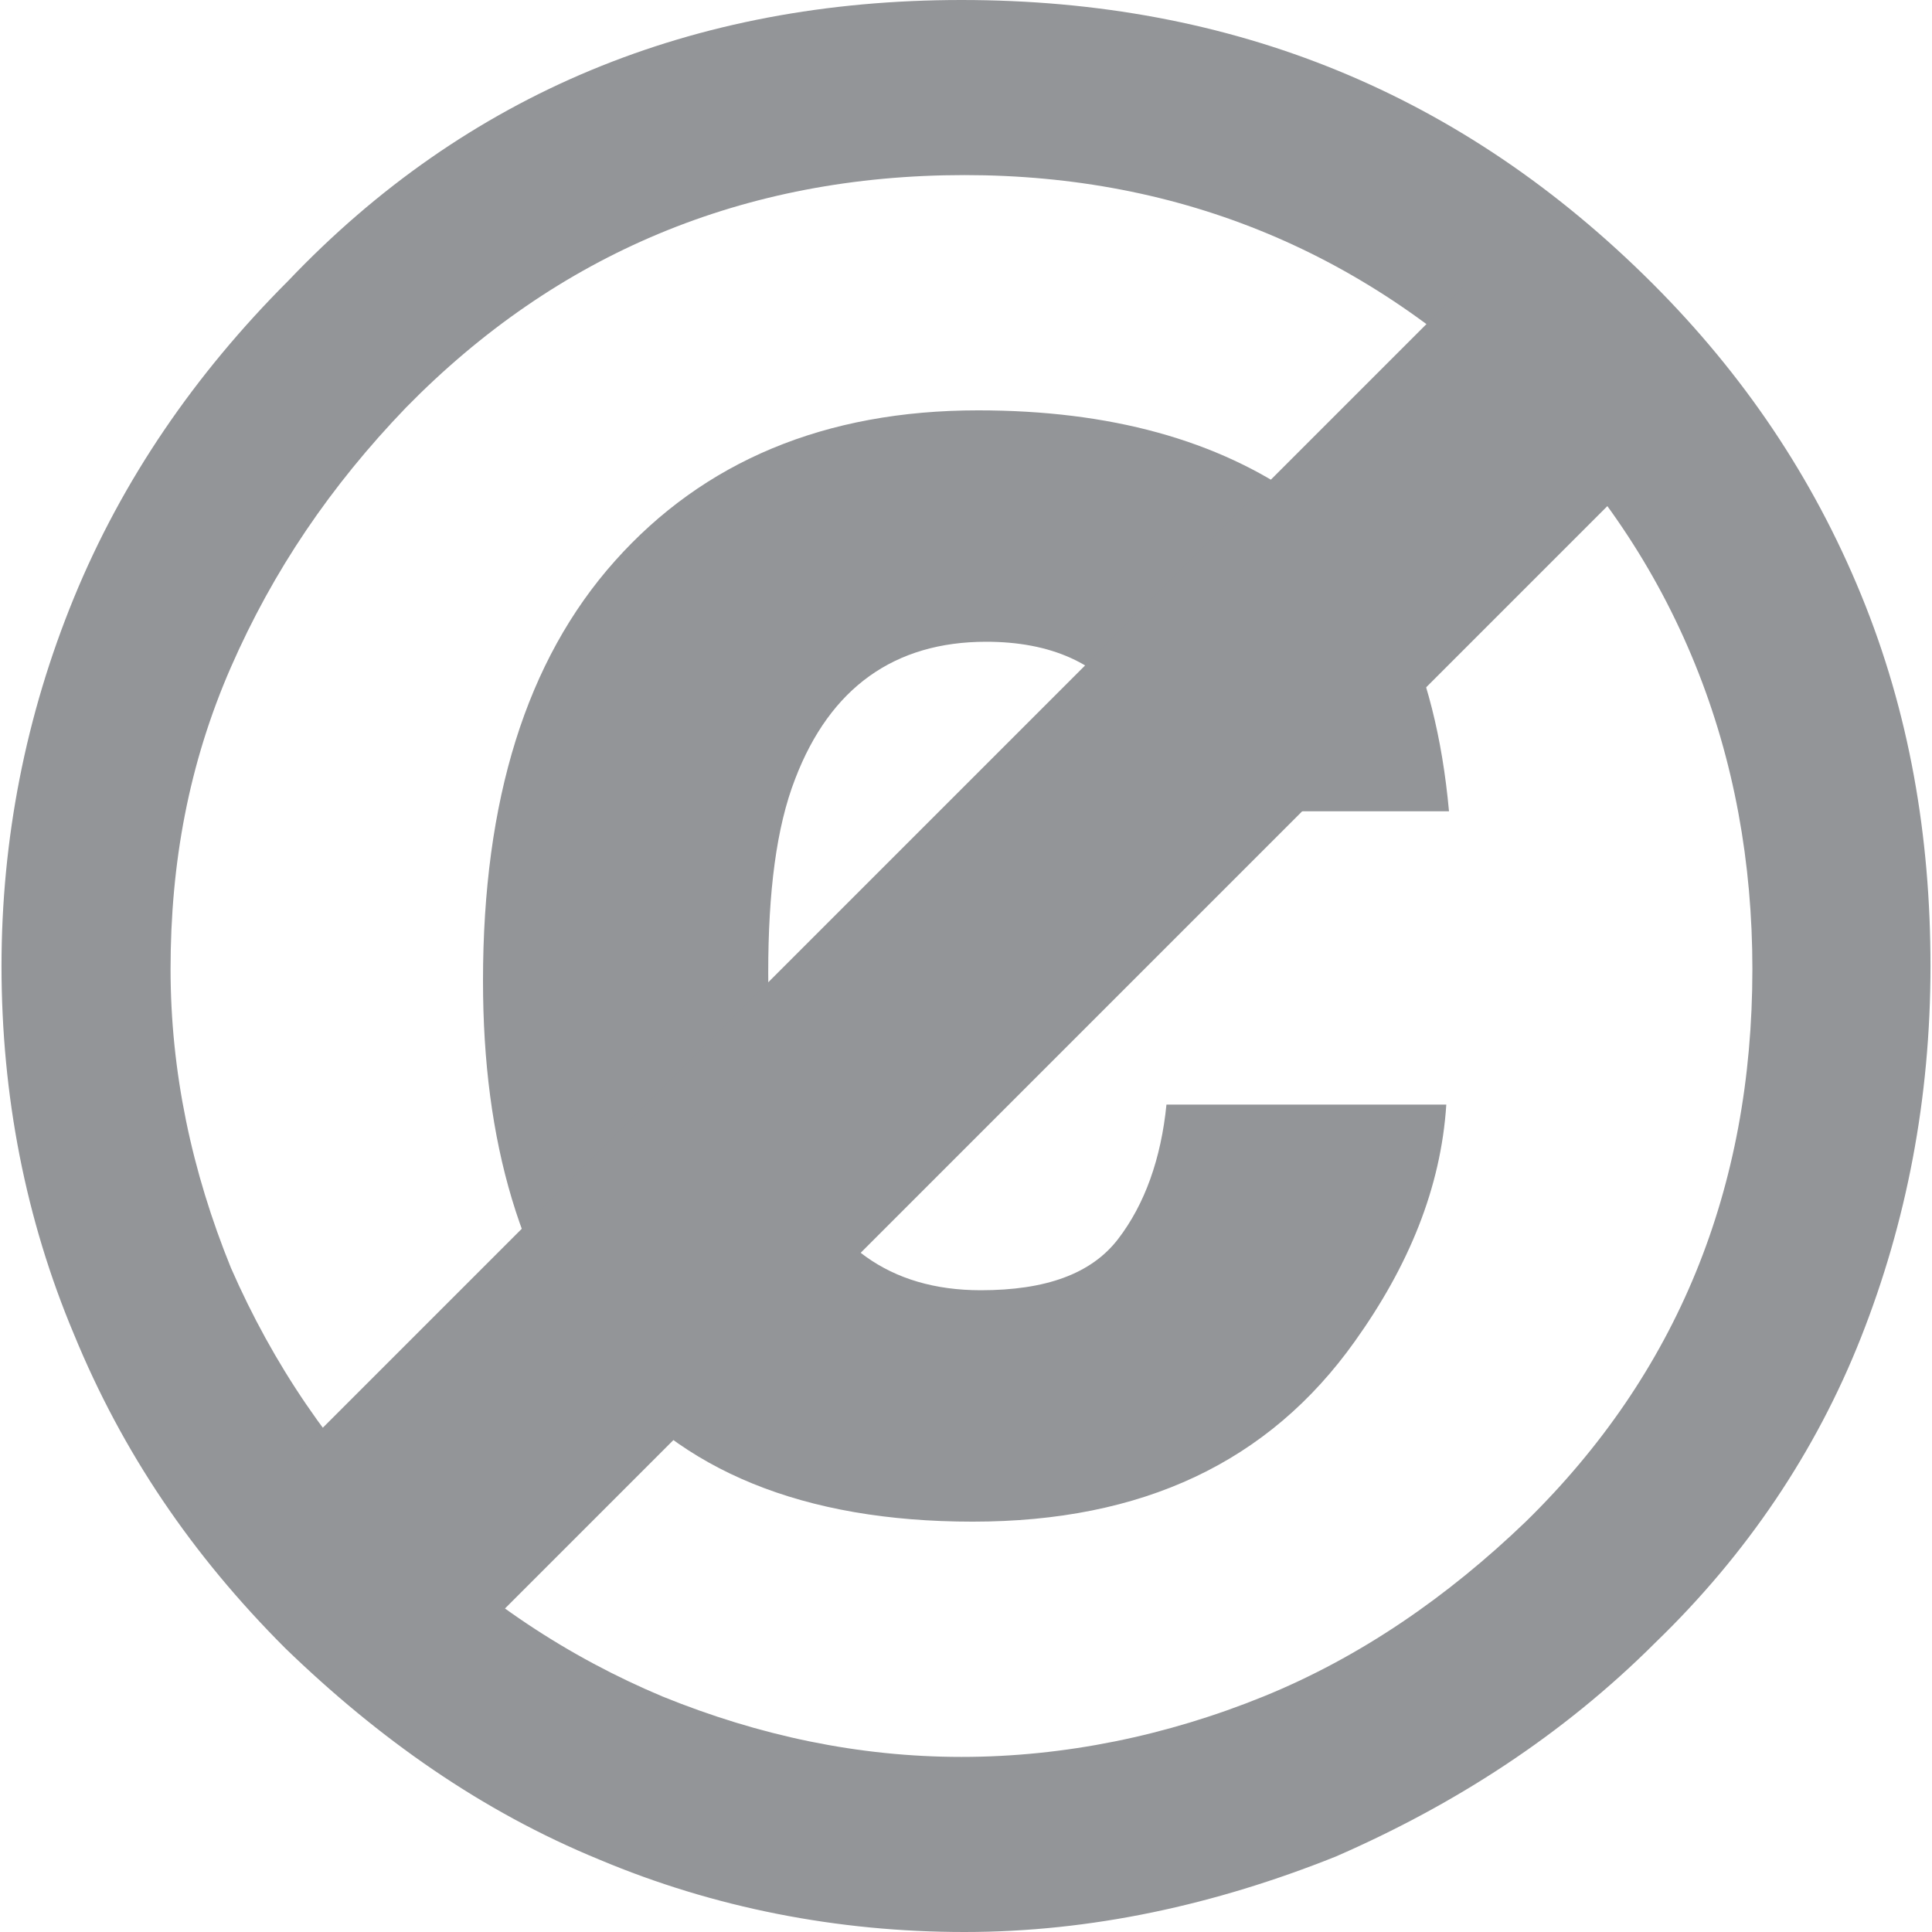
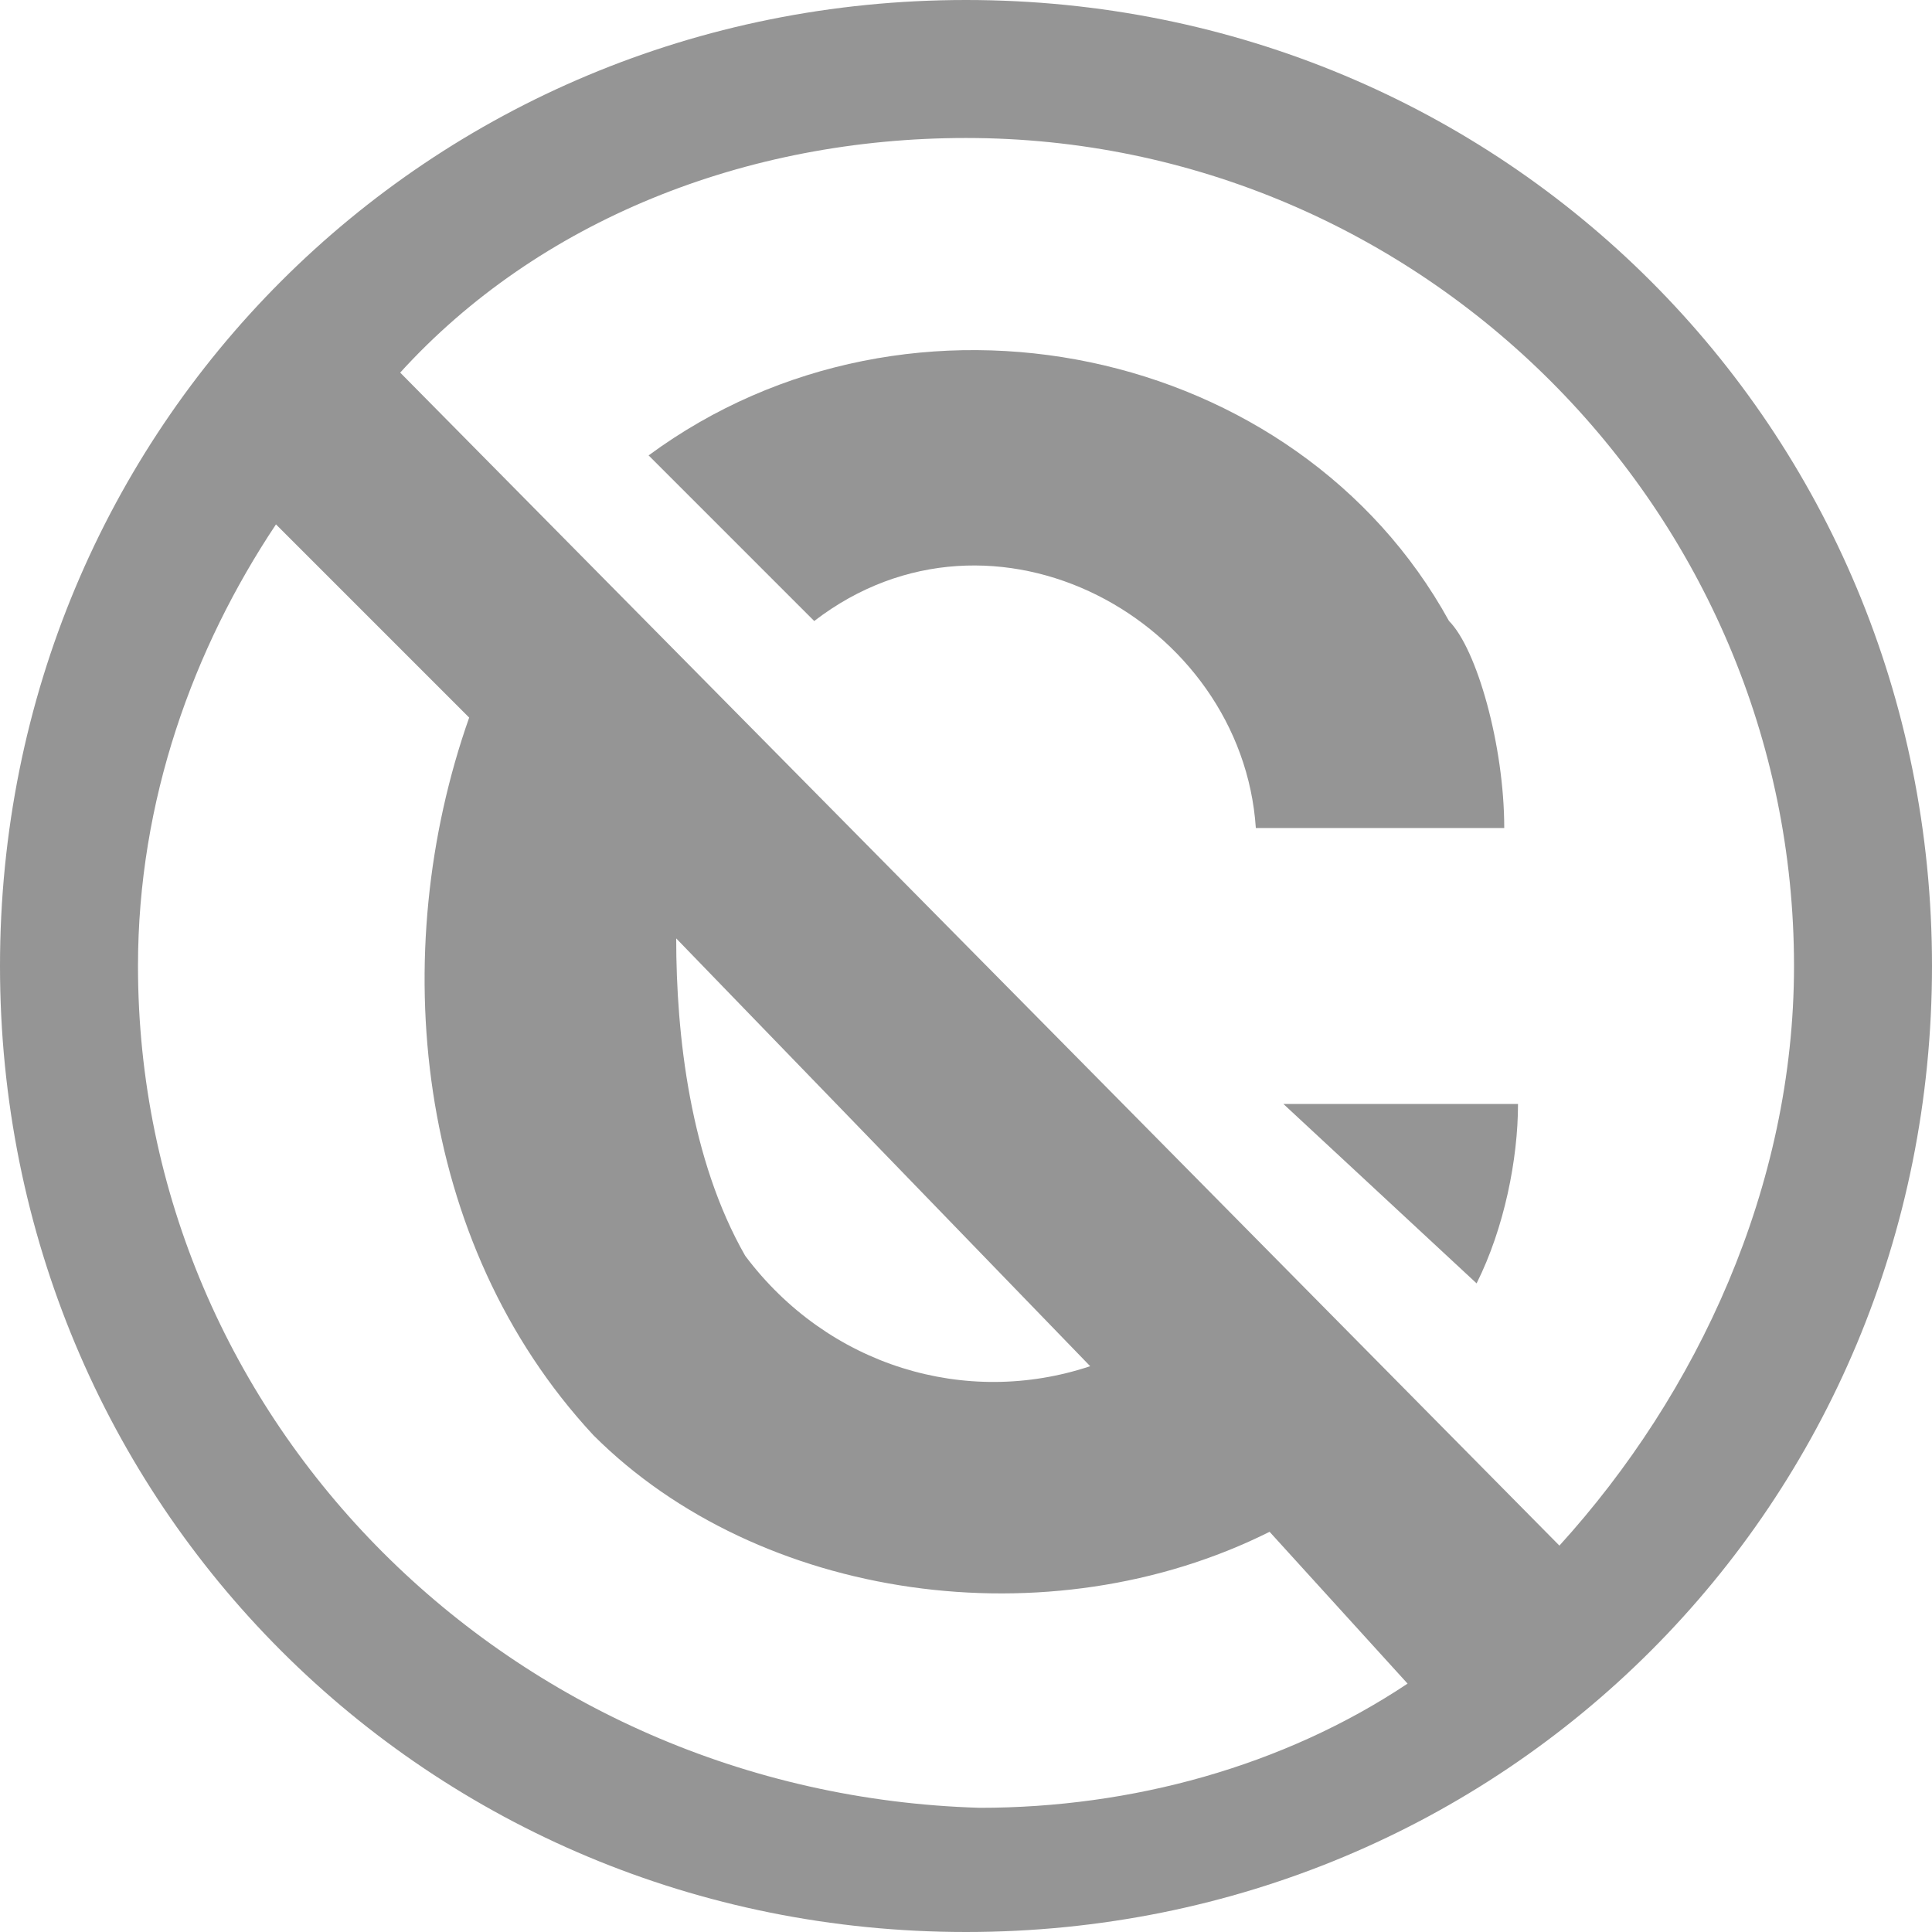
<svg xmlns="http://www.w3.org/2000/svg" version="1.0" width="64" height="64" viewBox="5.5 -3.5 64 64" id="svg2">
  <defs id="defs10" />
-   <g transform="matrix(0.8913605,0,0,0.8913605,431.0802,-311.5986)" id="g29">
-     <path d="m -434,375.8 c -0.2,-1.5 -0.7,-2.8 -1.5,-3.9 -1.1,-1.6 -2.9,-2.4 -5.3,-2.4 -3.4,0 -5.8,1.7 -7.1,5.1 -0.7,1.8 -1,4.2 -1,7.2 0,2.9 0.3,5.1 1,6.9 1.2,3.2 3.5,4.9 6.9,4.9 2.4,0 4.1,-0.6 5.1,-1.9 1,-1.3 1.6,-3 1.8,-5 h 10.4 c -0.2,3.1 -1.4,6 -3.4,8.8 -3.2,4.5 -7.9,6.7 -14.2,6.7 -6.3,0 -10.9,-1.9 -13.8,-5.6 -3,-3.7 -4.4,-8.5 -4.4,-14.5 0,-6.7 1.6,-11.9 4.9,-15.6 3.3,-3.7 7.8,-5.6 13.5,-5.6 4.9,0 8.9,1.1 12,3.3 3.1,2.2 5,6.1 5.5,11.6 H -434 z" id="path31" style="fill:#939598" />
-   </g>
-   <g transform="translate(0,80)" id="g3410">
-     <path d="m 37.35,-83.5 c 9,0 16.6,3.1 22.9,9.4 3,3 5.3,6.4 6.9,10.3 1.6,3.9 2.3,8 2.3,12.3 0,4.4 -0.8,8.5 -2.3,12.3 -1.5,3.8 -3.8,7.2 -6.8,10.1 -3.1,3.1 -6.7,5.4 -10.6,7.1 -4,1.6 -8.1,2.5 -12.3,2.5 -4.2,0 -8.3,-0.8 -12.1,-2.4 -3.9,-1.6 -7.3,-4 -10.4,-7 -3.1,-3.1 -5.4,-6.5 -7,-10.4 -1.6,-3.8 -2.4,-7.9 -2.4,-12.2 0,-4.2 0.8,-8.3 2.4,-12.2 1.6,-3.9 4,-7.4 7.1,-10.5 5.9,-6.2 13.4,-9.3 22.3,-9.3 l 0,0 z m 0.1,5.8 c -7.3,0 -13.5,2.6 -18.5,7.7 -2.5,2.6 -4.4,5.4 -5.8,8.6 -1.4,3.2 -2,6.5 -2,10 0,3.4 0.7,6.7 2,9.9 1.4,3.2 3.3,6 5.8,8.5 2.5,2.5 5.4,4.4 8.5,5.7 3.2,1.3 6.5,2 9.9,2 3.4,0 6.8,-0.7 10,-2 3.2,-1.3 6.1,-3.3 8.7,-5.8 5,-4.9 7.5,-11 7.5,-18.3 0,-3.5 -0.6,-6.9 -1.9,-10.1 -1.3,-3.2 -3.2,-6 -5.7,-8.5 -5.1,-5.1 -11.3,-7.7 -18.5,-7.7 l 0,0 z" id="path6-0_1_-2" style="fill:#939598" />
-     <rect width="8.501" height="55.099" x="5.649" y="35.383" transform="matrix(-0.7071068,-0.7071068,0.7071068,-0.7071068,0,0)" id="rect3025-8_1_-4" style="fill:#939598" />
-   </g>
+   <path d="M 54.414,39.014 C 55.329,37.186 55.786,34.9 55.786,33.071 h -7.771 l 6.4,5.943 z" id="path5" style="fill:#959595;fill-opacity:1" />
+   <path d="M 53.5,17.071 C 48.471,7.929 35.671,5.186 26.986,11.586 l 5.486,5.486 c 5.943,-4.571 14.171,0 14.629,6.857 h 8.229 c 0,-2.743 -0.914,-5.943 -1.829,-6.857 -0.914,-1.829 0.914,1.829 0,0 z" id="path7" style="fill:#959595;fill-opacity:1" />
+   <path d="m 37.5,-3.5 c -17.829,0 -32,14.171 -32,32 0,17.829 14.171,32 32,32 17.829,0 32,-14.171 32,-32 0,-17.829 -14.171,-32 -32,-32 z M 10.071,28.5 c 0,-5.486 1.829,-10.514 4.571,-14.629 l 6.4,6.4 C 18.3,28.043 19.214,37.643 25.157,44.043 c 5.486,5.486 15.086,6.857 22.4,3.2 l 4.571,5.029 C 48.014,55.014 42.986,56.386 37.957,56.386 22.414,55.929 10.071,43.586 10.071,28.5 z M 27.9,27.586 41.614,41.757 C 37.5,43.129 32.929,41.757 30.186,38.1 28.357,34.9 27.9,30.786 27.9,27.586 z M 57.157,47.7 18.757,8.843 C 23.329,3.814 30.186,1.071 37.5,1.071 c 15.086,0 27.429,12.343 27.429,27.429 0,7.314 -3.2,14.171 -7.771,19.2 z" id="path9" style="fill:#959595;fill-opacity:1" />
</svg>
